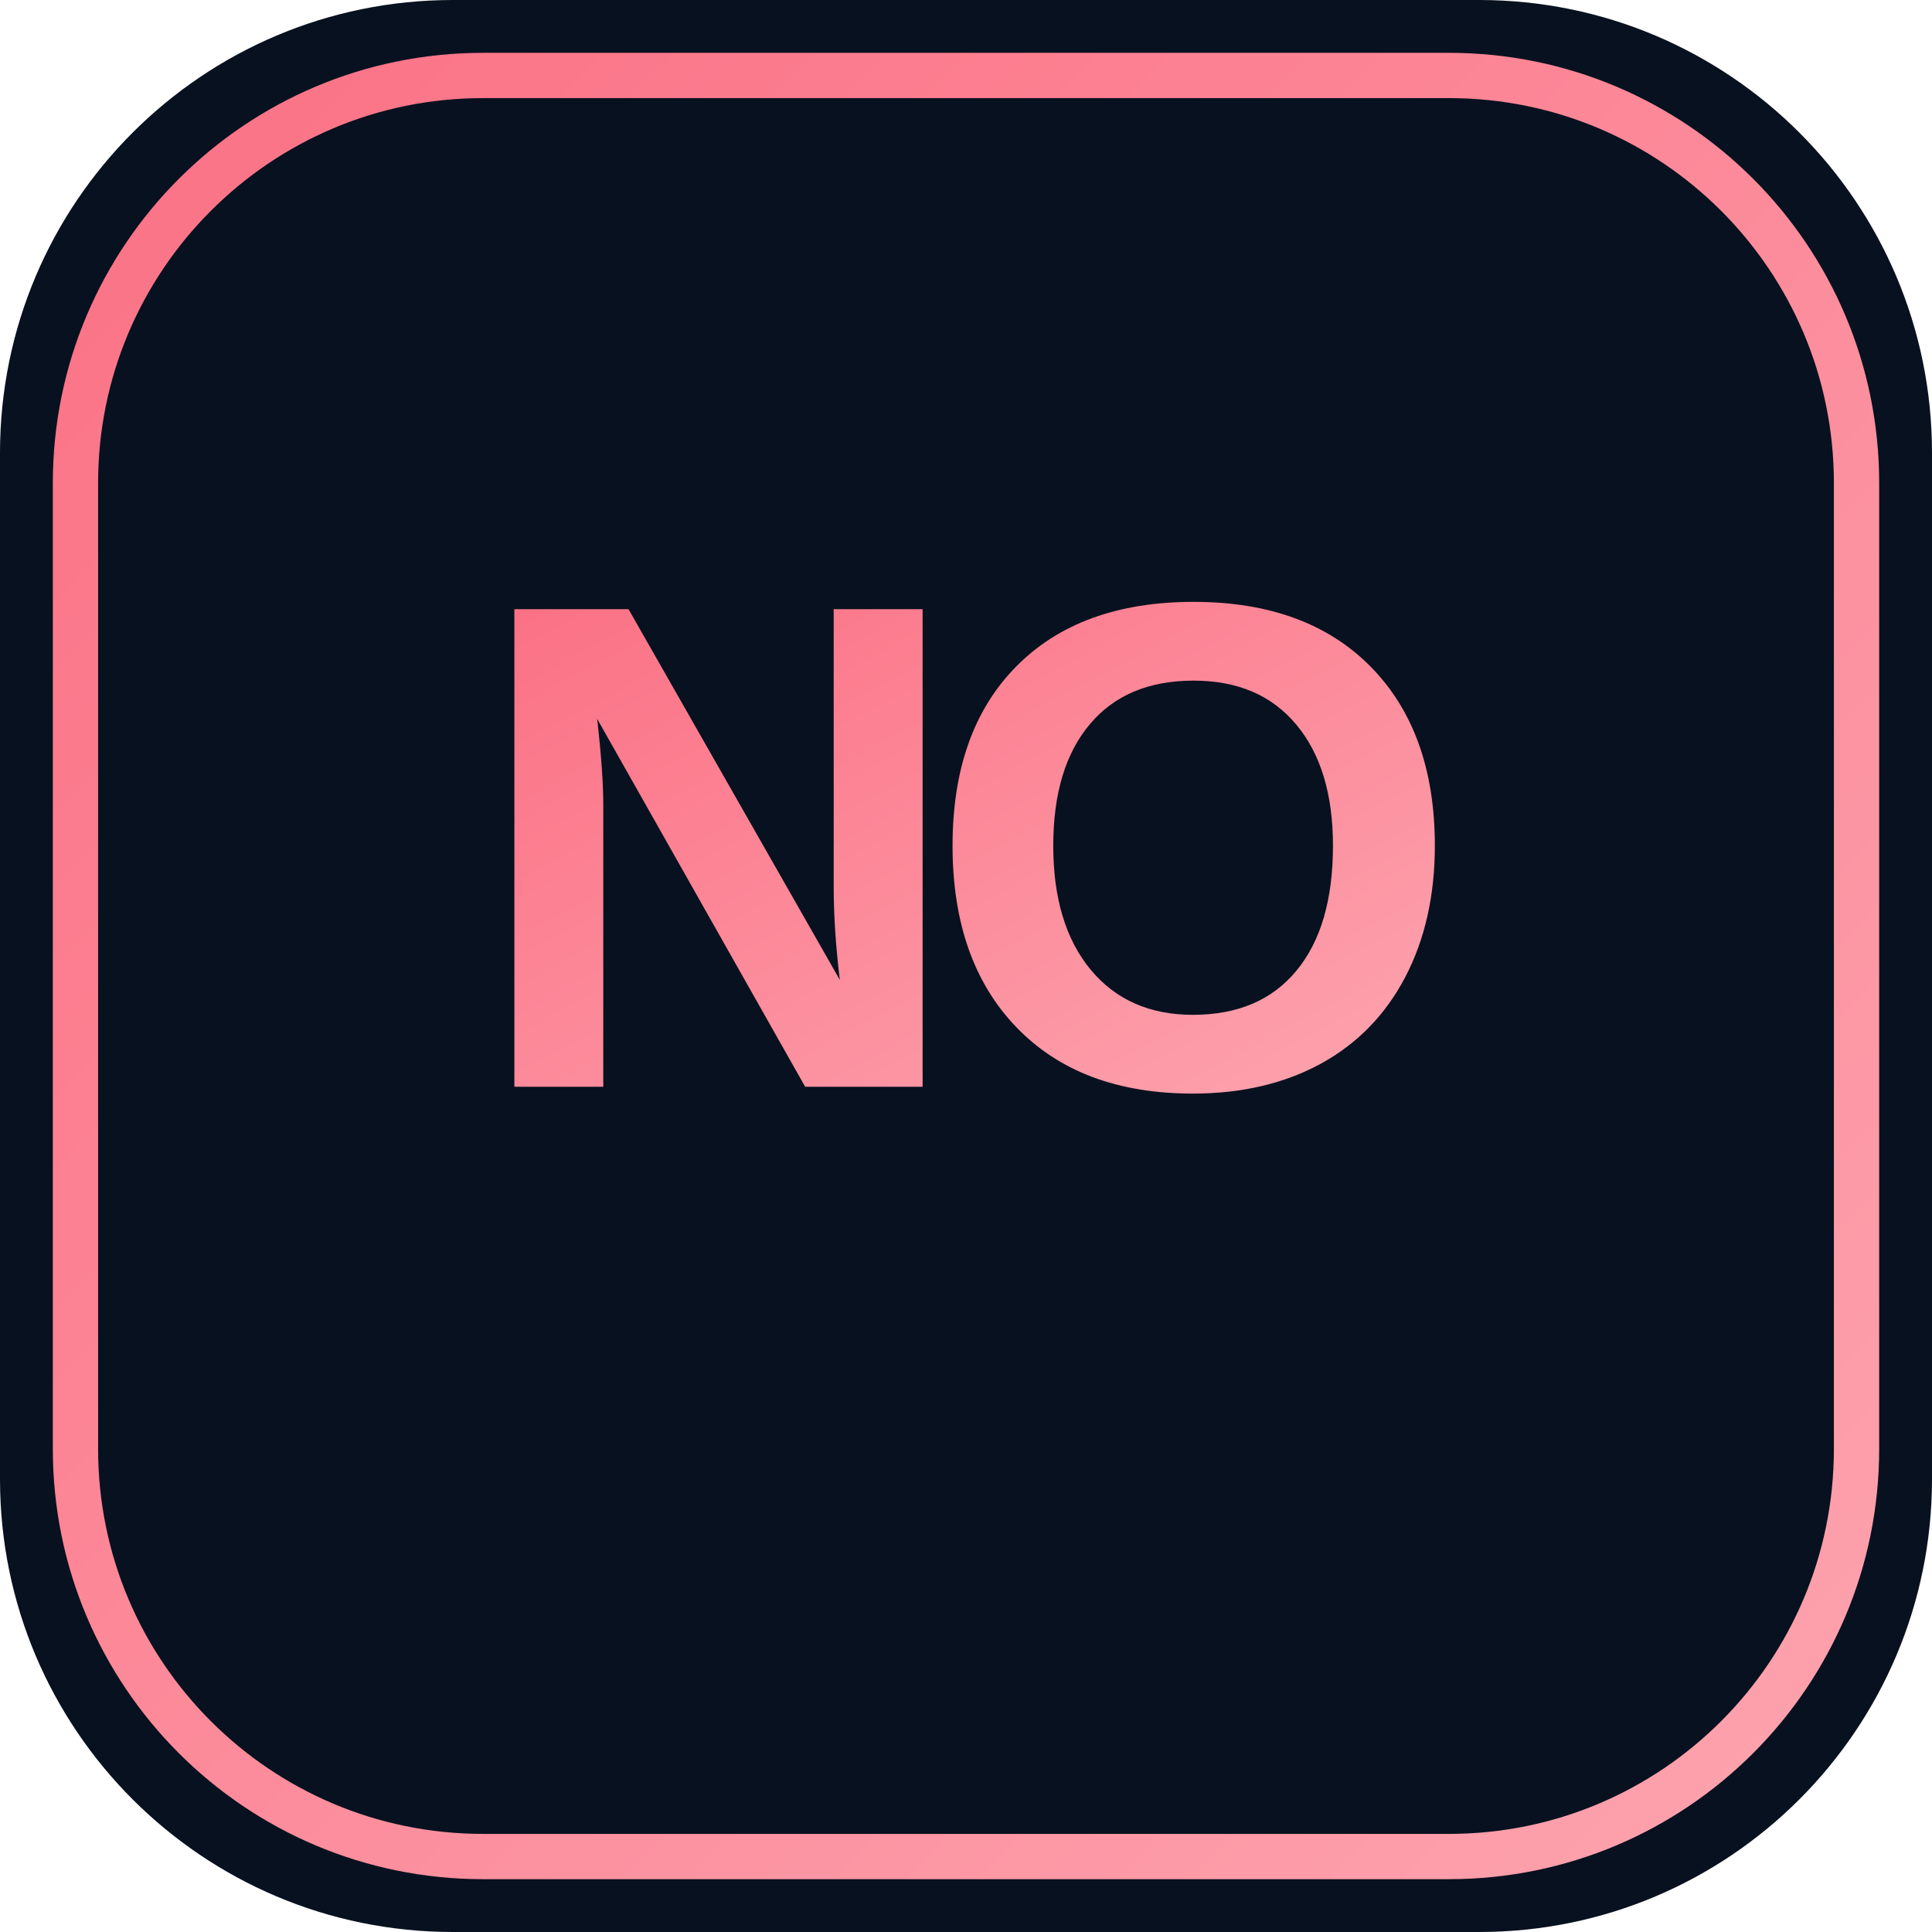
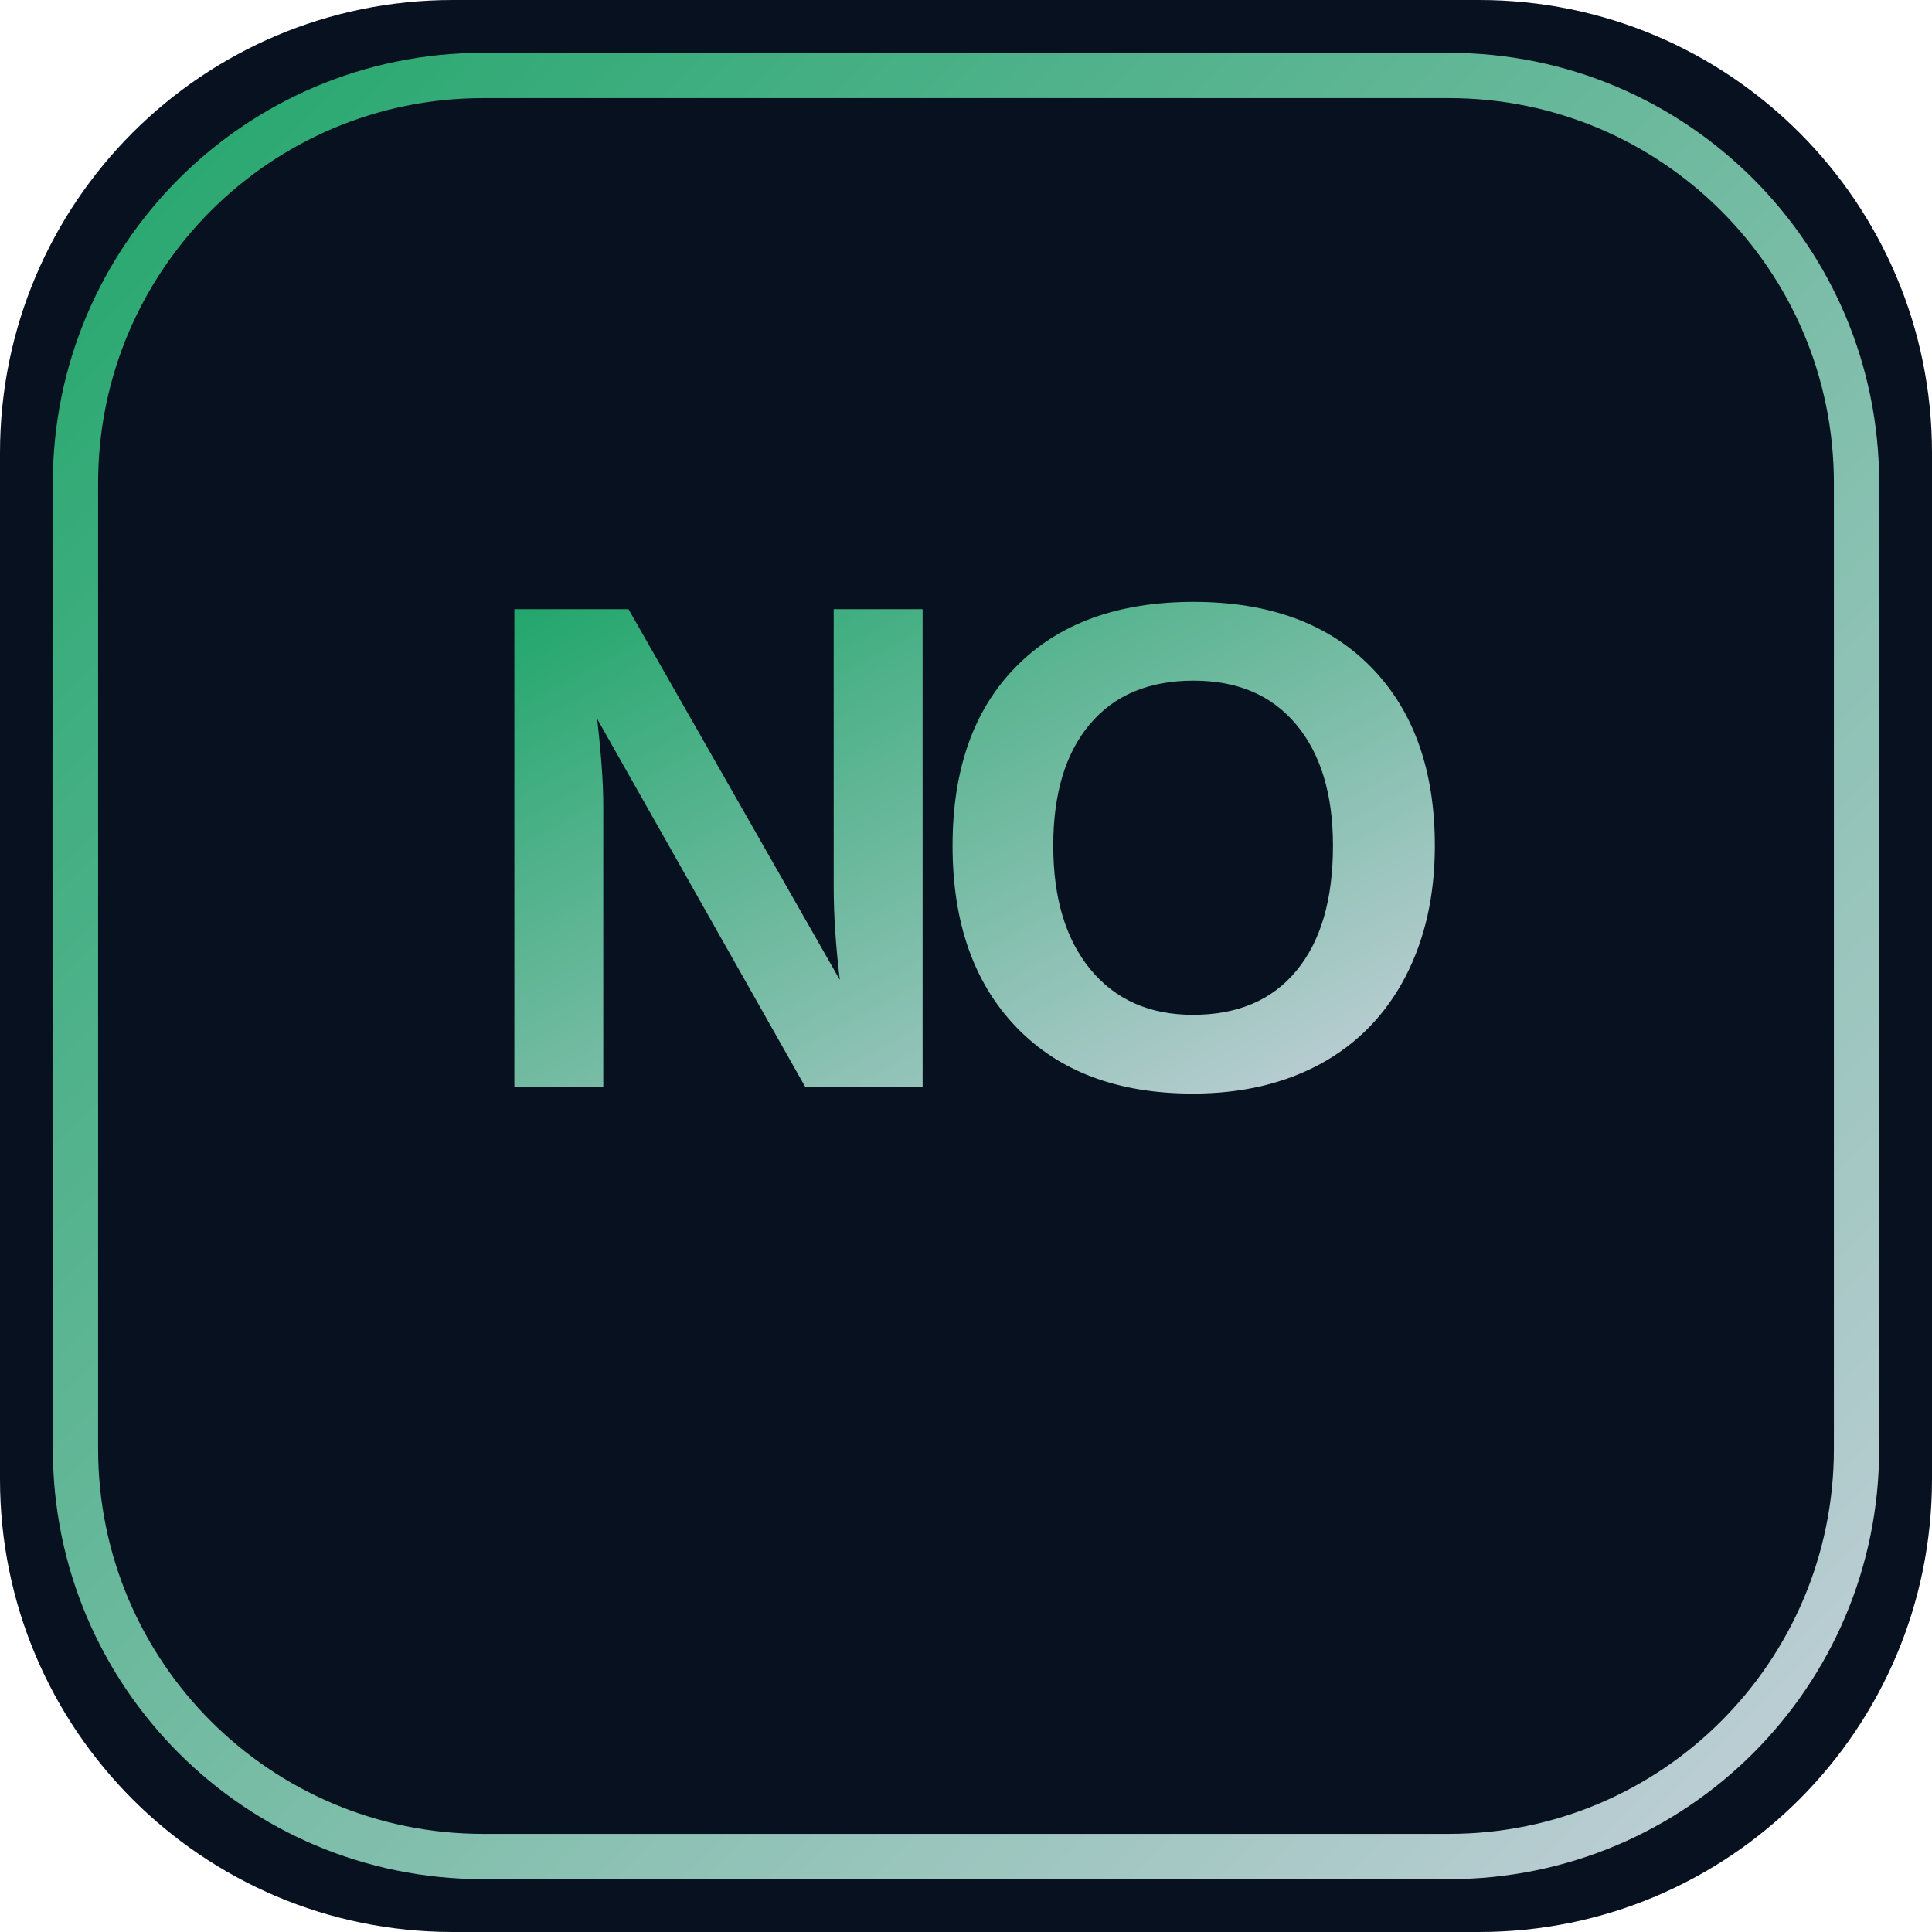
<svg xmlns="http://www.w3.org/2000/svg" viewBox="0 0 128 128" role="img" aria-label="noticias-nova">
  <defs>
    <linearGradient id="g" x1="0" y1="0" x2="1" y2="1">
-       <stop stop-color="#fb7185" />
-       <stop offset="1" stop-color="#fda4af" />
+       <stop stop-color="#21a66b" />
+       <stop offset="1" stop-color="#c5d0da" />
    </linearGradient>
  </defs>
  <rect width="128" height="128" rx="30" fill="#08111f" />
  <rect x="5" y="5" width="118" height="118" rx="27" fill="none" stroke="url(#g)" stroke-width="3" />
  <text x="64" y="72" text-anchor="middle" font-family="Arial,sans-serif" font-size="46" font-weight="900" letter-spacing="-3" fill="url(#g)">NO</text>
</svg>
